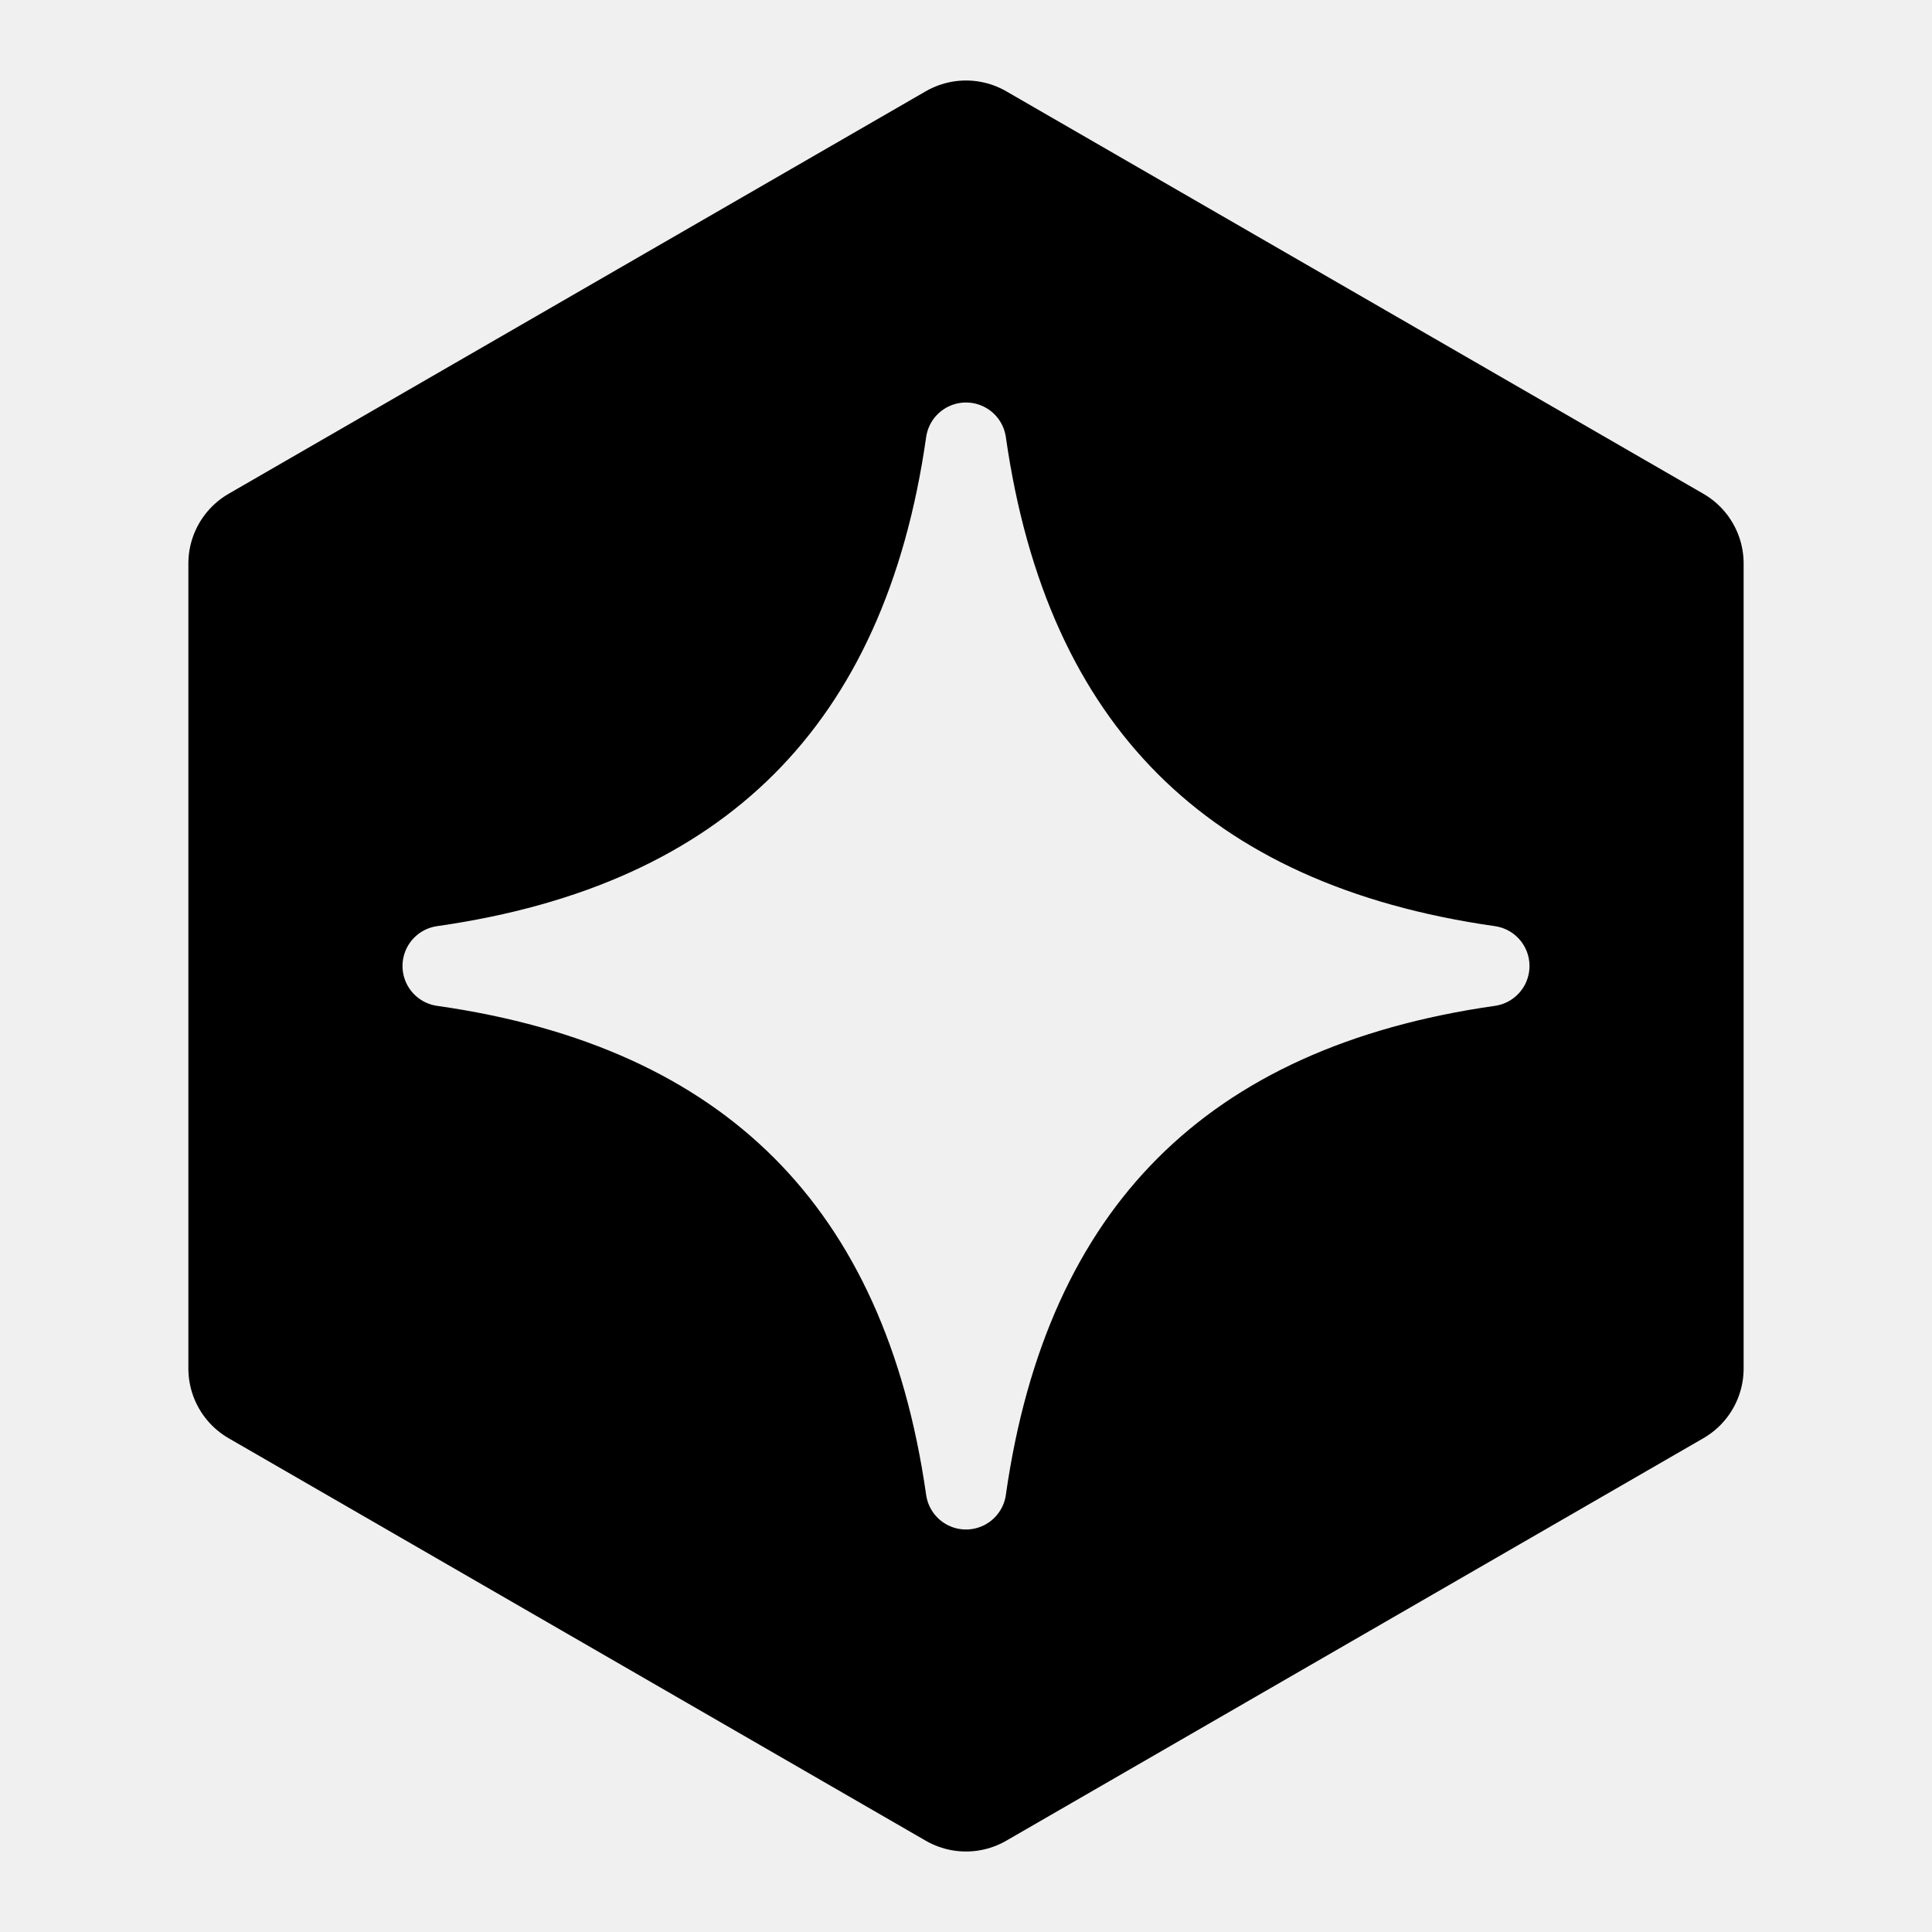
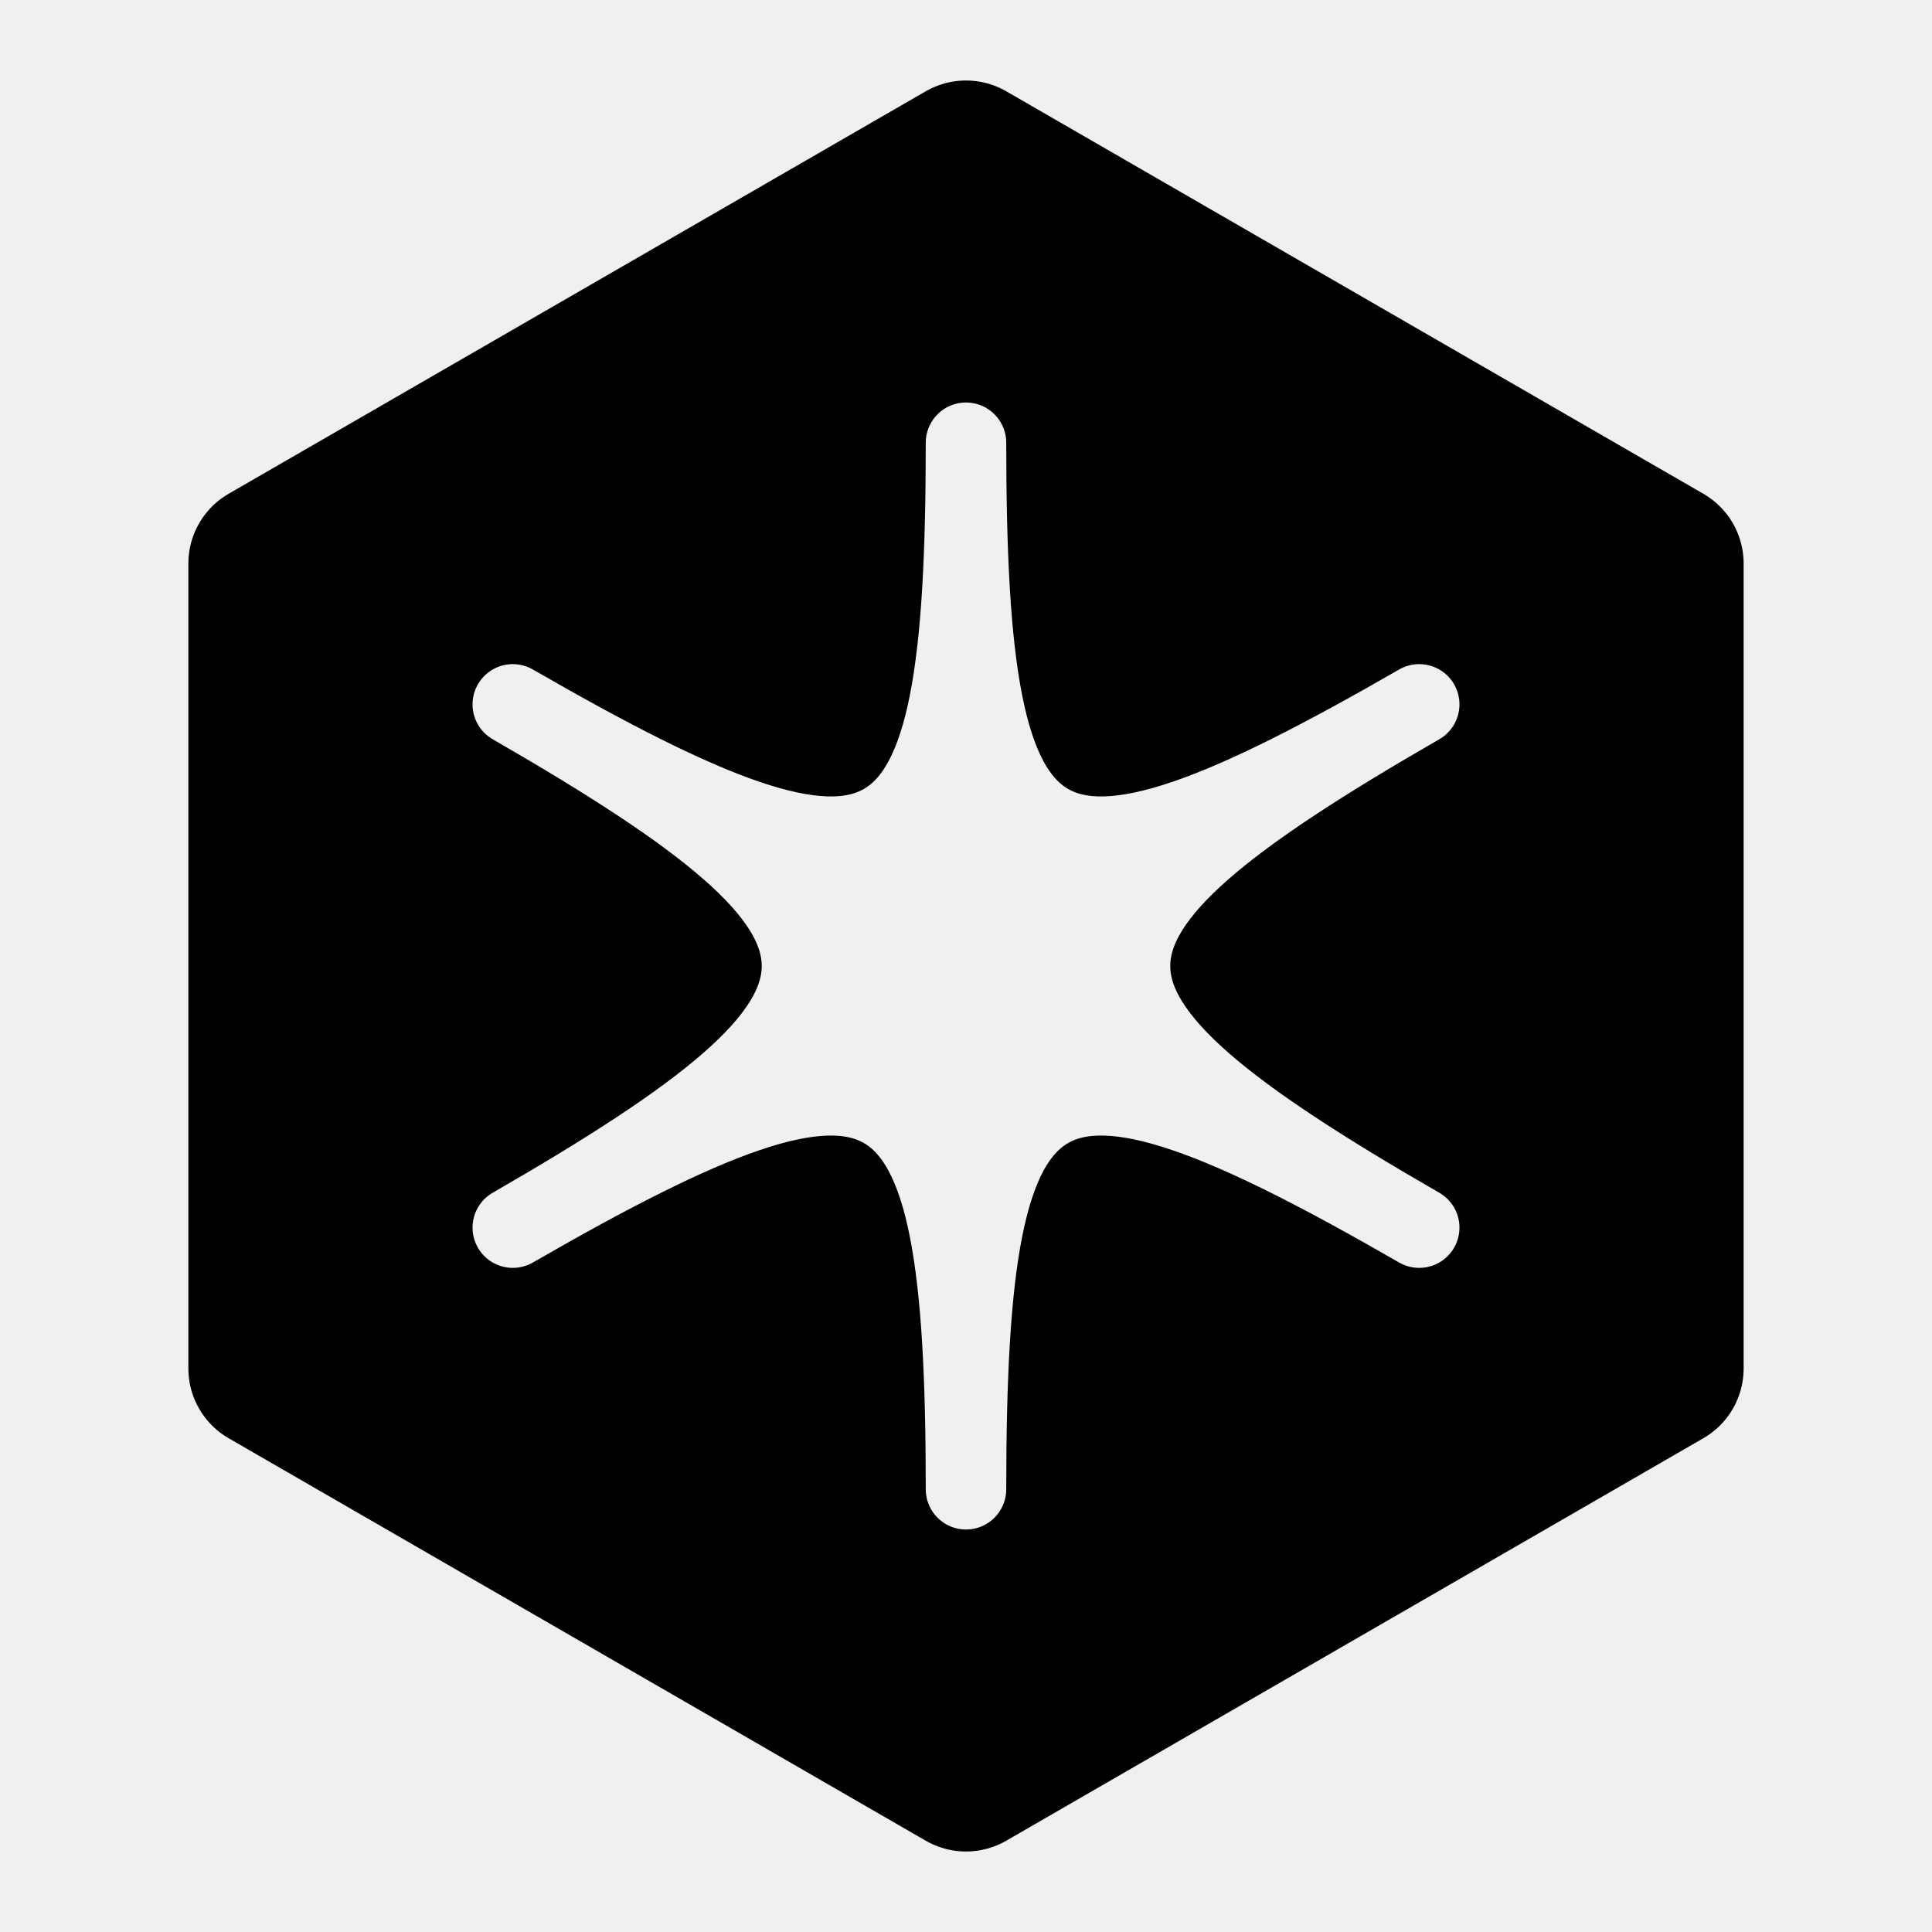
<svg xmlns="http://www.w3.org/2000/svg" width="24" height="24" viewBox="0 0 24 24" fill="none" stroke-width="2" stroke-linecap="round" stroke-linejoin="round">
  <mask id="glyph">
    <path d="M12 2 20.66 7v10L12 22l-8.66-5V7Z" fill="#fff" stroke="#fff" />
    <g stroke="#000">
-       <path d="M12 5.5q0.812 5.69 6.5 6.5-5.69 0.812-6.5 6.5-0.812-5.69-6.5-6.5 5.69-0.812 6.5-6.5Z" fill="#000" stroke-width="1" />
+       <path d="M12 5.5C12 11.03 12.84 11.51 17.63 8.75C12.84 11.51 12.84 12.49 17.63 15.25C12.84 12.49 12 12.97 12 18.5C12 12.97 11.16 12.49 6.37 15.25C11.16 12.49 11.16 11.51 6.37 8.75C11.16 11.51 12 11.03 12 5.5Z" fill="#000" stroke-width="1" />
    </g>
  </mask>
  <rect width="24" height="24" fill="currentColor" mask="url(#glyph)" />
</svg>
